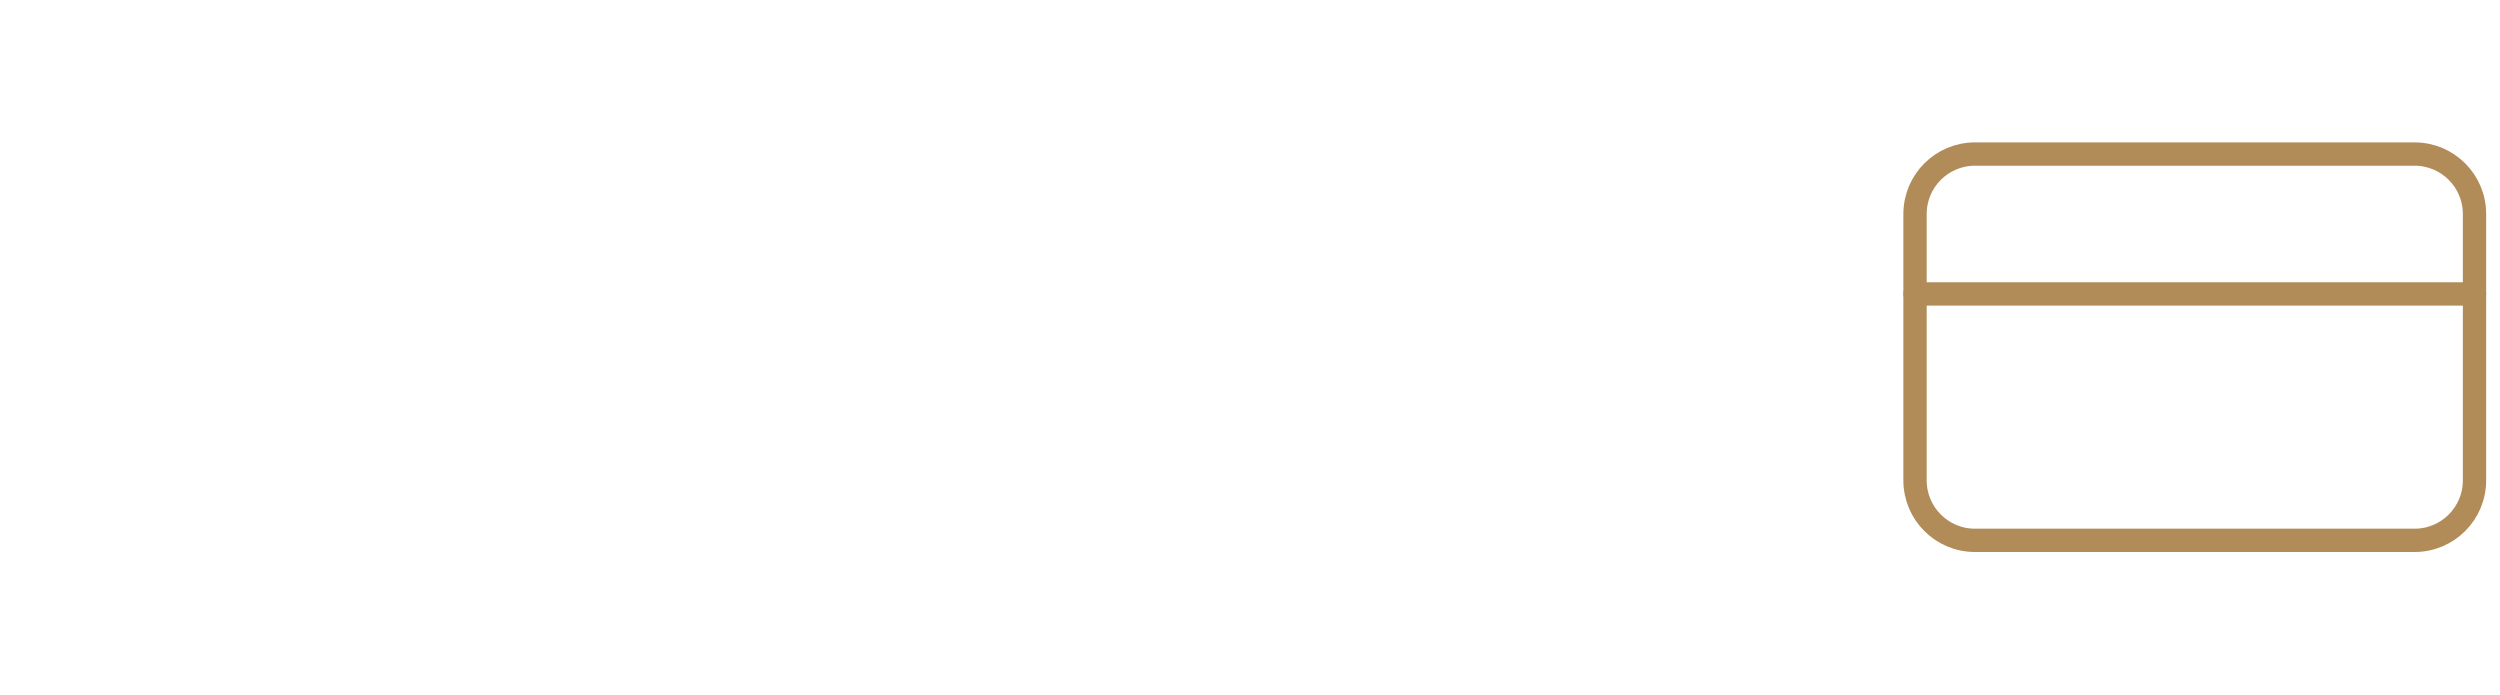
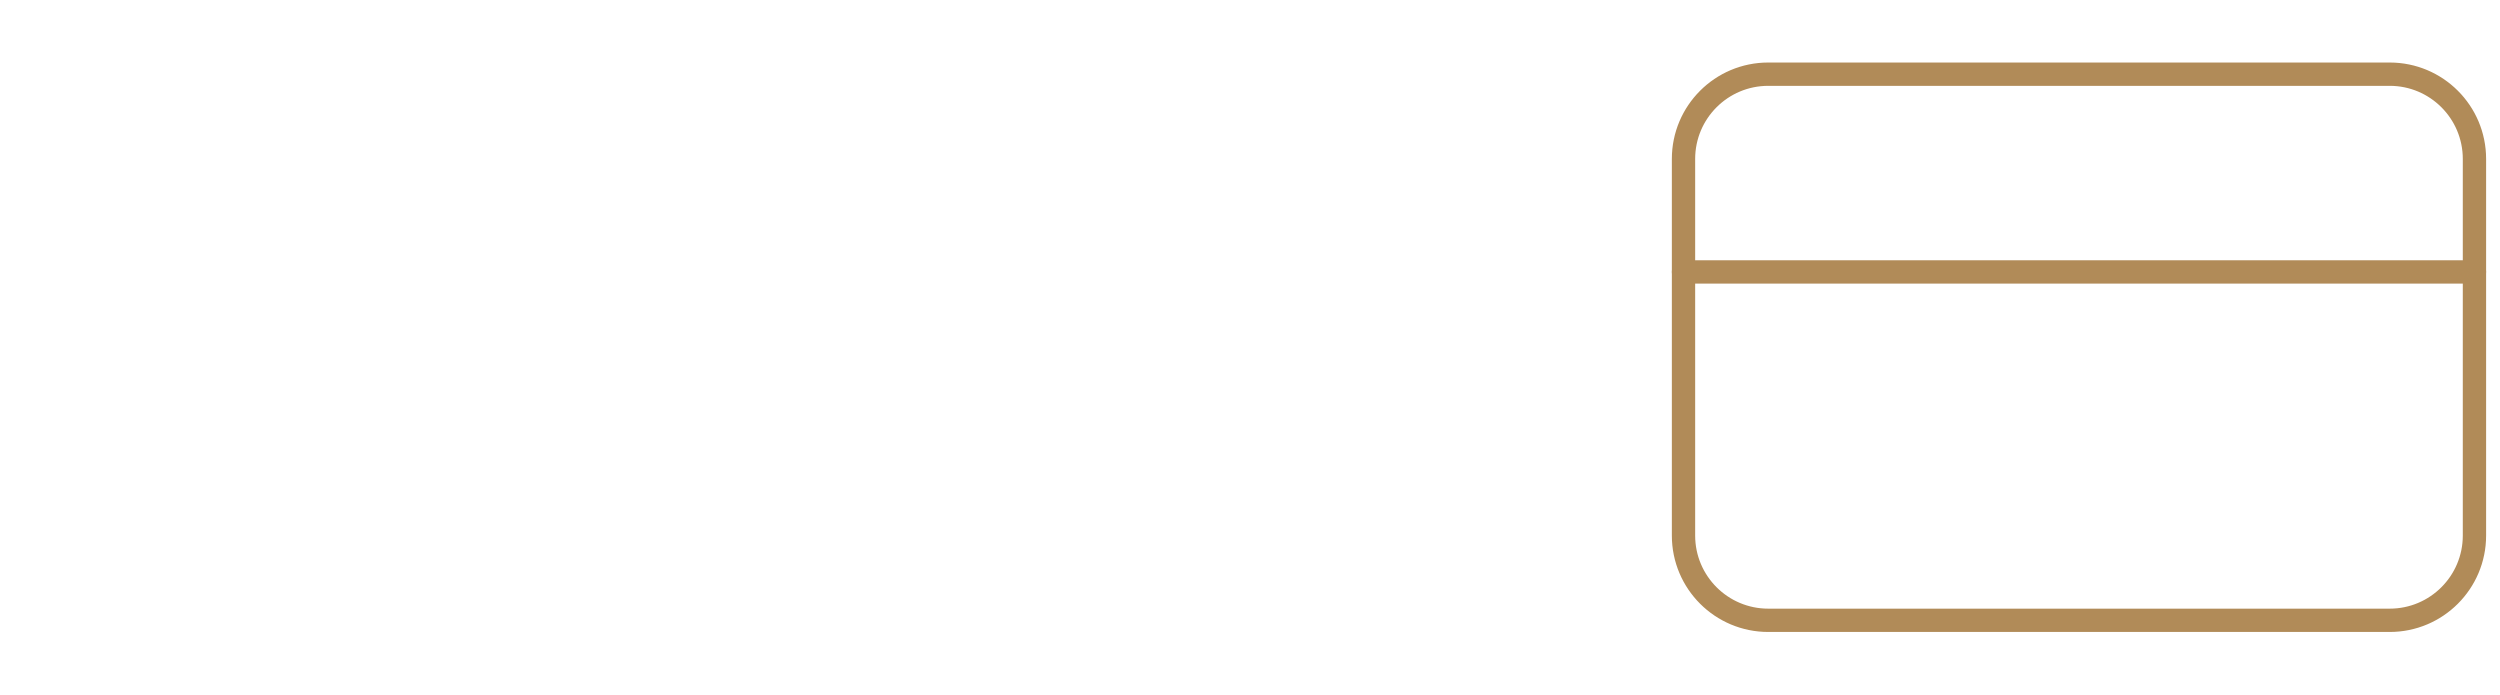
<svg xmlns="http://www.w3.org/2000/svg" width="360" height="100" viewBox="0 0 360 100">
-   <g transform="translate(270.01 3.96) scale(0.9591)" fill="none" stroke="#B18B58" stroke-width="3.5" stroke-linecap="round" stroke-linejoin="round">
+   <g transform="translate(234.29 -15.08) scale(1.3559)" fill="none" stroke="#B18B58" stroke-width="2.476" stroke-linecap="round" stroke-linejoin="round">
    <rect x="6" y="19" width="84" height="58" rx="9" />
    <path d="M6 40h84" />
  </g>
</svg>
